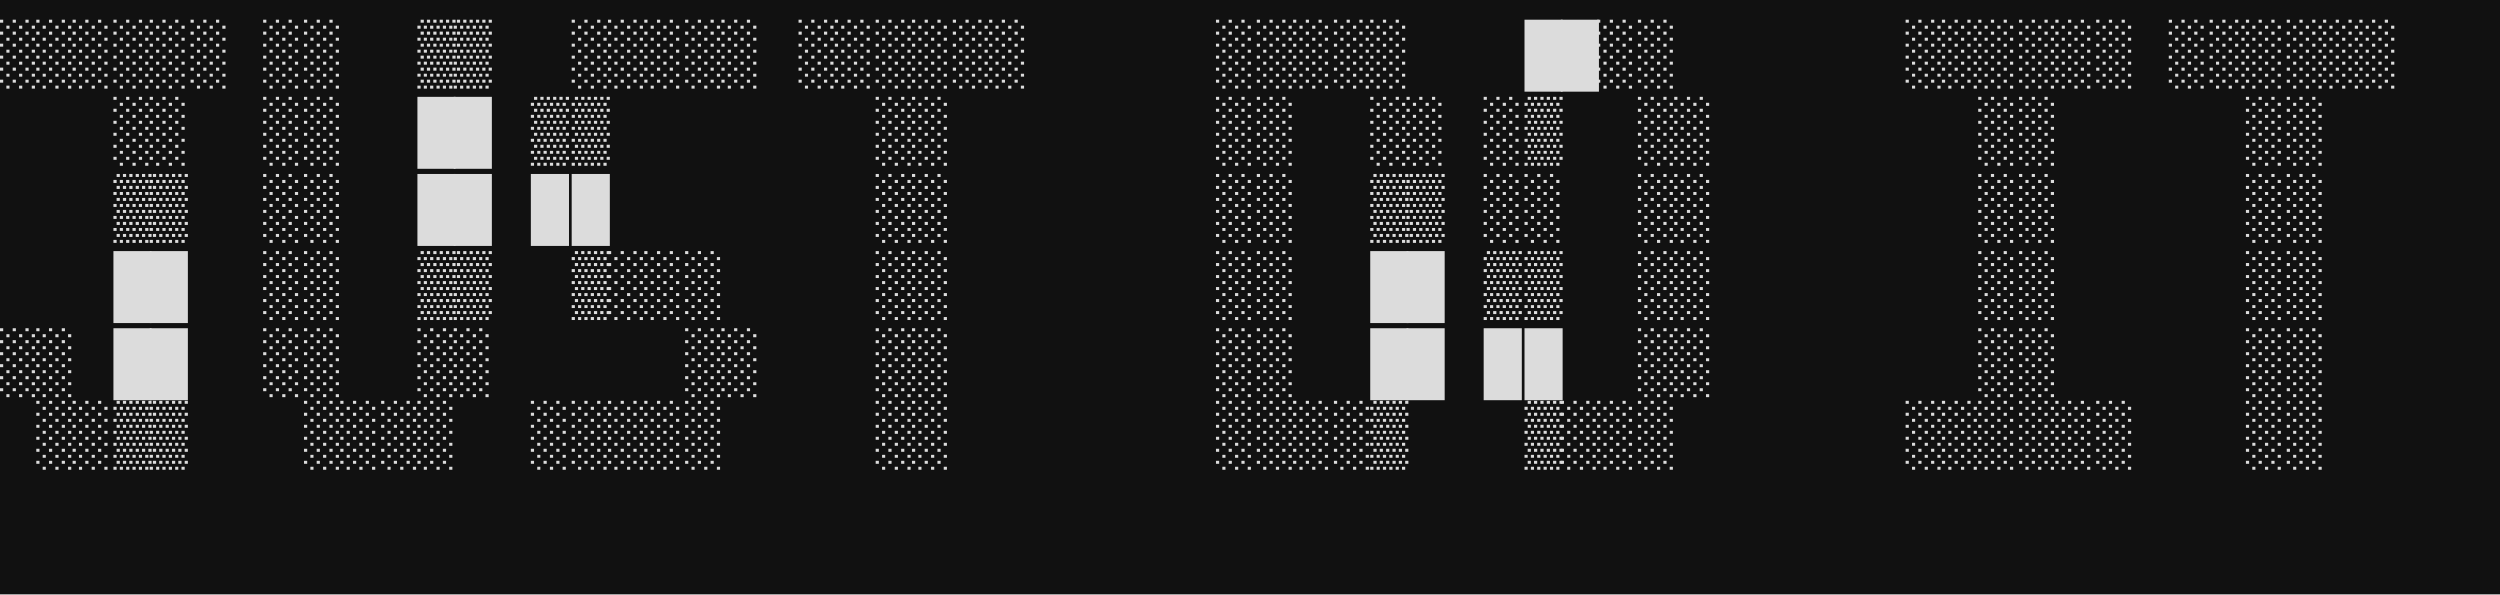
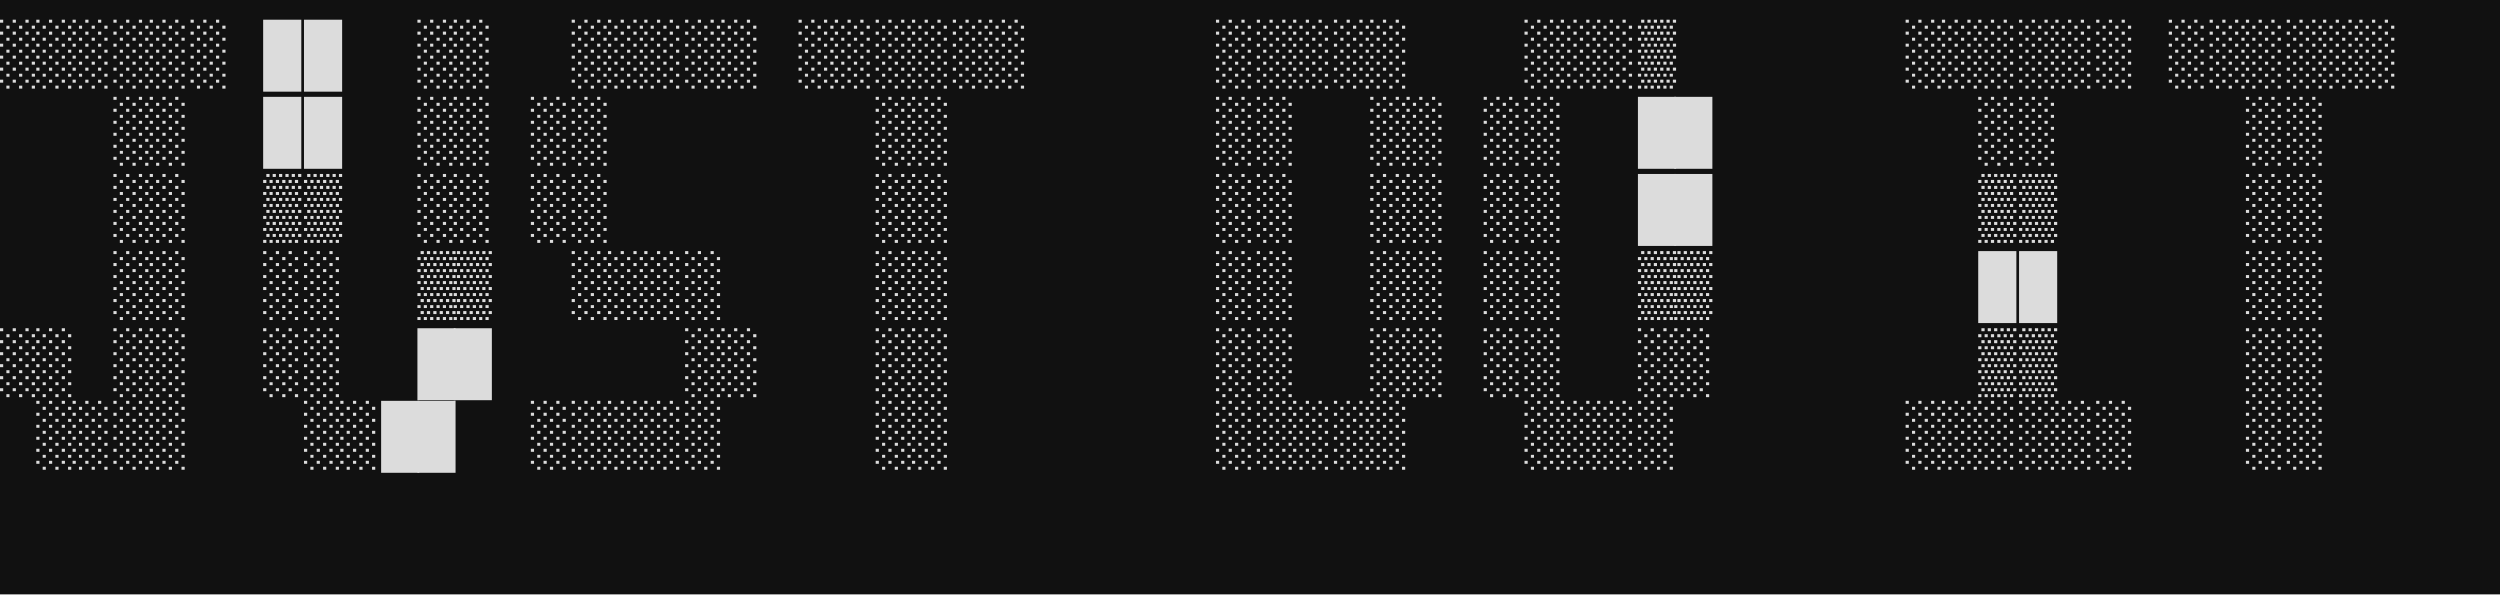
<svg xmlns="http://www.w3.org/2000/svg" width="551" height="131">
  <rect width="551" height="131" fill="#111111" />
  <text x="0" y="16" fill="#dcdcdc" font-size="14" font-family="Courier New, Courier, monospace">░</text>
  <text x="8" y="16" fill="#dcdcdc" font-size="14" font-family="Courier New, Courier, monospace">░</text>
  <text x="16" y="16" fill="#dcdcdc" font-size="14" font-family="Courier New, Courier, monospace">░</text>
  <text x="25" y="16" fill="#dcdcdc" font-size="14" font-family="Courier New, Courier, monospace">░</text>
  <text x="33" y="16" fill="#dcdcdc" font-size="14" font-family="Courier New, Courier, monospace">░</text>
  <text x="42" y="16" fill="#dcdcdc" font-size="14" font-family="Courier New, Courier, monospace">░</text>
-   <text x="58" y="16" fill="#dcdcdc" font-size="14" font-family="Courier New, Courier, monospace">░</text>
-   <text x="67" y="16" fill="#dcdcdc" font-size="14" font-family="Courier New, Courier, monospace">░</text>
-   <text x="92" y="16" fill="#dcdcdc" font-size="14" font-family="Courier New, Courier, monospace">▒</text>
-   <text x="100" y="16" fill="#dcdcdc" font-size="14" font-family="Courier New, Courier, monospace">▒</text>
+   <text x="58" y="16" fill="#dcdcdc" font-size="14" font-family="Courier New, Courier, monospace">█</text>
+   <text x="67" y="16" fill="#dcdcdc" font-size="14" font-family="Courier New, Courier, monospace">█</text>
+   <text x="92" y="16" fill="#dcdcdc" font-size="14" font-family="Courier New, Courier, monospace">░</text>
+   <text x="100" y="16" fill="#dcdcdc" font-size="14" font-family="Courier New, Courier, monospace">░</text>
  <text x="126" y="16" fill="#dcdcdc" font-size="14" font-family="Courier New, Courier, monospace">░</text>
  <text x="134" y="16" fill="#dcdcdc" font-size="14" font-family="Courier New, Courier, monospace">░</text>
  <text x="142" y="16" fill="#dcdcdc" font-size="14" font-family="Courier New, Courier, monospace">░</text>
  <text x="151" y="16" fill="#dcdcdc" font-size="14" font-family="Courier New, Courier, monospace">░</text>
  <text x="159" y="16" fill="#dcdcdc" font-size="14" font-family="Courier New, Courier, monospace">░</text>
  <text x="176" y="16" fill="#dcdcdc" font-size="14" font-family="Courier New, Courier, monospace">░</text>
  <text x="184" y="16" fill="#dcdcdc" font-size="14" font-family="Courier New, Courier, monospace">░</text>
  <text x="193" y="16" fill="#dcdcdc" font-size="14" font-family="Courier New, Courier, monospace">░</text>
  <text x="201" y="16" fill="#dcdcdc" font-size="14" font-family="Courier New, Courier, monospace">░</text>
  <text x="210" y="16" fill="#dcdcdc" font-size="14" font-family="Courier New, Courier, monospace">░</text>
  <text x="218" y="16" fill="#dcdcdc" font-size="14" font-family="Courier New, Courier, monospace">░</text>
  <text x="268" y="16" fill="#dcdcdc" font-size="14" font-family="Courier New, Courier, monospace">░</text>
  <text x="277" y="16" fill="#dcdcdc" font-size="14" font-family="Courier New, Courier, monospace">░</text>
  <text x="285" y="16" fill="#dcdcdc" font-size="14" font-family="Courier New, Courier, monospace">░</text>
  <text x="294" y="16" fill="#dcdcdc" font-size="14" font-family="Courier New, Courier, monospace">░</text>
  <text x="302" y="16" fill="#dcdcdc" font-size="14" font-family="Courier New, Courier, monospace">░</text>
-   <text x="336" y="16" fill="#dcdcdc" font-size="14" font-family="Courier New, Courier, monospace">█</text>
-   <text x="344" y="16" fill="#dcdcdc" font-size="14" font-family="Courier New, Courier, monospace">█</text>
+   <text x="336" y="16" fill="#dcdcdc" font-size="14" font-family="Courier New, Courier, monospace">░</text>
+   <text x="344" y="16" fill="#dcdcdc" font-size="14" font-family="Courier New, Courier, monospace">░</text>
  <text x="352" y="16" fill="#dcdcdc" font-size="14" font-family="Courier New, Courier, monospace">░</text>
-   <text x="361" y="16" fill="#dcdcdc" font-size="14" font-family="Courier New, Courier, monospace">░</text>
+   <text x="361" y="16" fill="#dcdcdc" font-size="14" font-family="Courier New, Courier, monospace">▒</text>
  <text x="420" y="16" fill="#dcdcdc" font-size="14" font-family="Courier New, Courier, monospace">░</text>
  <text x="428" y="16" fill="#dcdcdc" font-size="14" font-family="Courier New, Courier, monospace">░</text>
  <text x="436" y="16" fill="#dcdcdc" font-size="14" font-family="Courier New, Courier, monospace">░</text>
  <text x="445" y="16" fill="#dcdcdc" font-size="14" font-family="Courier New, Courier, monospace">░</text>
  <text x="453" y="16" fill="#dcdcdc" font-size="14" font-family="Courier New, Courier, monospace">░</text>
  <text x="462" y="16" fill="#dcdcdc" font-size="14" font-family="Courier New, Courier, monospace">░</text>
  <text x="478" y="16" fill="#dcdcdc" font-size="14" font-family="Courier New, Courier, monospace">░</text>
  <text x="487" y="16" fill="#dcdcdc" font-size="14" font-family="Courier New, Courier, monospace">░</text>
  <text x="495" y="16" fill="#dcdcdc" font-size="14" font-family="Courier New, Courier, monospace">░</text>
  <text x="504" y="16" fill="#dcdcdc" font-size="14" font-family="Courier New, Courier, monospace">░</text>
  <text x="512" y="16" fill="#dcdcdc" font-size="14" font-family="Courier New, Courier, monospace">░</text>
  <text x="520" y="16" fill="#dcdcdc" font-size="14" font-family="Courier New, Courier, monospace">░</text>
  <text x="25" y="33" fill="#dcdcdc" font-size="14" font-family="Courier New, Courier, monospace">░</text>
  <text x="33" y="33" fill="#dcdcdc" font-size="14" font-family="Courier New, Courier, monospace">░</text>
-   <text x="58" y="33" fill="#dcdcdc" font-size="14" font-family="Courier New, Courier, monospace">░</text>
-   <text x="67" y="33" fill="#dcdcdc" font-size="14" font-family="Courier New, Courier, monospace">░</text>
-   <text x="92" y="33" fill="#dcdcdc" font-size="14" font-family="Courier New, Courier, monospace">█</text>
-   <text x="100" y="33" fill="#dcdcdc" font-size="14" font-family="Courier New, Courier, monospace">█</text>
-   <text x="117" y="33" fill="#dcdcdc" font-size="14" font-family="Courier New, Courier, monospace">▒</text>
-   <text x="126" y="33" fill="#dcdcdc" font-size="14" font-family="Courier New, Courier, monospace">▒</text>
+   <text x="58" y="33" fill="#dcdcdc" font-size="14" font-family="Courier New, Courier, monospace">█</text>
+   <text x="67" y="33" fill="#dcdcdc" font-size="14" font-family="Courier New, Courier, monospace">█</text>
+   <text x="92" y="33" fill="#dcdcdc" font-size="14" font-family="Courier New, Courier, monospace">░</text>
+   <text x="100" y="33" fill="#dcdcdc" font-size="14" font-family="Courier New, Courier, monospace">░</text>
+   <text x="117" y="33" fill="#dcdcdc" font-size="14" font-family="Courier New, Courier, monospace">░</text>
+   <text x="126" y="33" fill="#dcdcdc" font-size="14" font-family="Courier New, Courier, monospace">░</text>
  <text x="193" y="33" fill="#dcdcdc" font-size="14" font-family="Courier New, Courier, monospace">░</text>
  <text x="201" y="33" fill="#dcdcdc" font-size="14" font-family="Courier New, Courier, monospace">░</text>
  <text x="268" y="33" fill="#dcdcdc" font-size="14" font-family="Courier New, Courier, monospace">░</text>
  <text x="277" y="33" fill="#dcdcdc" font-size="14" font-family="Courier New, Courier, monospace">░</text>
  <text x="302" y="33" fill="#dcdcdc" font-size="14" font-family="Courier New, Courier, monospace">░</text>
  <text x="310" y="33" fill="#dcdcdc" font-size="14" font-family="Courier New, Courier, monospace">░</text>
  <text x="327" y="33" fill="#dcdcdc" font-size="14" font-family="Courier New, Courier, monospace">░</text>
-   <text x="336" y="33" fill="#dcdcdc" font-size="14" font-family="Courier New, Courier, monospace">▒</text>
-   <text x="361" y="33" fill="#dcdcdc" font-size="14" font-family="Courier New, Courier, monospace">░</text>
-   <text x="369" y="33" fill="#dcdcdc" font-size="14" font-family="Courier New, Courier, monospace">░</text>
+   <text x="336" y="33" fill="#dcdcdc" font-size="14" font-family="Courier New, Courier, monospace">░</text>
+   <text x="361" y="33" fill="#dcdcdc" font-size="14" font-family="Courier New, Courier, monospace">█</text>
+   <text x="369" y="33" fill="#dcdcdc" font-size="14" font-family="Courier New, Courier, monospace">█</text>
  <text x="436" y="33" fill="#dcdcdc" font-size="14" font-family="Courier New, Courier, monospace">░</text>
  <text x="445" y="33" fill="#dcdcdc" font-size="14" font-family="Courier New, Courier, monospace">░</text>
  <text x="495" y="33" fill="#dcdcdc" font-size="14" font-family="Courier New, Courier, monospace">░</text>
  <text x="504" y="33" fill="#dcdcdc" font-size="14" font-family="Courier New, Courier, monospace">░</text>
-   <text x="25" y="50" fill="#dcdcdc" font-size="14" font-family="Courier New, Courier, monospace">▒</text>
-   <text x="33" y="50" fill="#dcdcdc" font-size="14" font-family="Courier New, Courier, monospace">▒</text>
-   <text x="58" y="50" fill="#dcdcdc" font-size="14" font-family="Courier New, Courier, monospace">░</text>
-   <text x="67" y="50" fill="#dcdcdc" font-size="14" font-family="Courier New, Courier, monospace">░</text>
-   <text x="92" y="50" fill="#dcdcdc" font-size="14" font-family="Courier New, Courier, monospace">█</text>
-   <text x="100" y="50" fill="#dcdcdc" font-size="14" font-family="Courier New, Courier, monospace">█</text>
-   <text x="117" y="50" fill="#dcdcdc" font-size="14" font-family="Courier New, Courier, monospace">█</text>
-   <text x="126" y="50" fill="#dcdcdc" font-size="14" font-family="Courier New, Courier, monospace">█</text>
+   <text x="25" y="50" fill="#dcdcdc" font-size="14" font-family="Courier New, Courier, monospace">░</text>
+   <text x="33" y="50" fill="#dcdcdc" font-size="14" font-family="Courier New, Courier, monospace">░</text>
+   <text x="58" y="50" fill="#dcdcdc" font-size="14" font-family="Courier New, Courier, monospace">▒</text>
+   <text x="67" y="50" fill="#dcdcdc" font-size="14" font-family="Courier New, Courier, monospace">▒</text>
+   <text x="92" y="50" fill="#dcdcdc" font-size="14" font-family="Courier New, Courier, monospace">░</text>
+   <text x="100" y="50" fill="#dcdcdc" font-size="14" font-family="Courier New, Courier, monospace">░</text>
+   <text x="117" y="50" fill="#dcdcdc" font-size="14" font-family="Courier New, Courier, monospace">░</text>
+   <text x="126" y="50" fill="#dcdcdc" font-size="14" font-family="Courier New, Courier, monospace">░</text>
  <text x="193" y="50" fill="#dcdcdc" font-size="14" font-family="Courier New, Courier, monospace">░</text>
  <text x="201" y="50" fill="#dcdcdc" font-size="14" font-family="Courier New, Courier, monospace">░</text>
  <text x="268" y="50" fill="#dcdcdc" font-size="14" font-family="Courier New, Courier, monospace">░</text>
  <text x="277" y="50" fill="#dcdcdc" font-size="14" font-family="Courier New, Courier, monospace">░</text>
-   <text x="302" y="50" fill="#dcdcdc" font-size="14" font-family="Courier New, Courier, monospace">▒</text>
-   <text x="310" y="50" fill="#dcdcdc" font-size="14" font-family="Courier New, Courier, monospace">▒</text>
+   <text x="302" y="50" fill="#dcdcdc" font-size="14" font-family="Courier New, Courier, monospace">░</text>
+   <text x="310" y="50" fill="#dcdcdc" font-size="14" font-family="Courier New, Courier, monospace">░</text>
  <text x="327" y="50" fill="#dcdcdc" font-size="14" font-family="Courier New, Courier, monospace">░</text>
  <text x="336" y="50" fill="#dcdcdc" font-size="14" font-family="Courier New, Courier, monospace">░</text>
-   <text x="361" y="50" fill="#dcdcdc" font-size="14" font-family="Courier New, Courier, monospace">░</text>
-   <text x="369" y="50" fill="#dcdcdc" font-size="14" font-family="Courier New, Courier, monospace">░</text>
-   <text x="436" y="50" fill="#dcdcdc" font-size="14" font-family="Courier New, Courier, monospace">░</text>
-   <text x="445" y="50" fill="#dcdcdc" font-size="14" font-family="Courier New, Courier, monospace">░</text>
+   <text x="361" y="50" fill="#dcdcdc" font-size="14" font-family="Courier New, Courier, monospace">█</text>
+   <text x="369" y="50" fill="#dcdcdc" font-size="14" font-family="Courier New, Courier, monospace">█</text>
+   <text x="436" y="50" fill="#dcdcdc" font-size="14" font-family="Courier New, Courier, monospace">▒</text>
+   <text x="445" y="50" fill="#dcdcdc" font-size="14" font-family="Courier New, Courier, monospace">▒</text>
  <text x="495" y="50" fill="#dcdcdc" font-size="14" font-family="Courier New, Courier, monospace">░</text>
  <text x="504" y="50" fill="#dcdcdc" font-size="14" font-family="Courier New, Courier, monospace">░</text>
-   <text x="25" y="67" fill="#dcdcdc" font-size="14" font-family="Courier New, Courier, monospace">█</text>
-   <text x="33" y="67" fill="#dcdcdc" font-size="14" font-family="Courier New, Courier, monospace">█</text>
+   <text x="25" y="67" fill="#dcdcdc" font-size="14" font-family="Courier New, Courier, monospace">░</text>
+   <text x="33" y="67" fill="#dcdcdc" font-size="14" font-family="Courier New, Courier, monospace">░</text>
  <text x="58" y="67" fill="#dcdcdc" font-size="14" font-family="Courier New, Courier, monospace">░</text>
  <text x="67" y="67" fill="#dcdcdc" font-size="14" font-family="Courier New, Courier, monospace">░</text>
  <text x="92" y="67" fill="#dcdcdc" font-size="14" font-family="Courier New, Courier, monospace">▒</text>
  <text x="100" y="67" fill="#dcdcdc" font-size="14" font-family="Courier New, Courier, monospace">▒</text>
-   <text x="126" y="67" fill="#dcdcdc" font-size="14" font-family="Courier New, Courier, monospace">▒</text>
+   <text x="126" y="67" fill="#dcdcdc" font-size="14" font-family="Courier New, Courier, monospace">░</text>
  <text x="134" y="67" fill="#dcdcdc" font-size="14" font-family="Courier New, Courier, monospace">░</text>
  <text x="142" y="67" fill="#dcdcdc" font-size="14" font-family="Courier New, Courier, monospace">░</text>
  <text x="151" y="67" fill="#dcdcdc" font-size="14" font-family="Courier New, Courier, monospace">░</text>
  <text x="193" y="67" fill="#dcdcdc" font-size="14" font-family="Courier New, Courier, monospace">░</text>
  <text x="201" y="67" fill="#dcdcdc" font-size="14" font-family="Courier New, Courier, monospace">░</text>
  <text x="268" y="67" fill="#dcdcdc" font-size="14" font-family="Courier New, Courier, monospace">░</text>
  <text x="277" y="67" fill="#dcdcdc" font-size="14" font-family="Courier New, Courier, monospace">░</text>
-   <text x="302" y="67" fill="#dcdcdc" font-size="14" font-family="Courier New, Courier, monospace">█</text>
-   <text x="310" y="67" fill="#dcdcdc" font-size="14" font-family="Courier New, Courier, monospace">█</text>
-   <text x="327" y="67" fill="#dcdcdc" font-size="14" font-family="Courier New, Courier, monospace">▒</text>
-   <text x="336" y="67" fill="#dcdcdc" font-size="14" font-family="Courier New, Courier, monospace">▒</text>
-   <text x="361" y="67" fill="#dcdcdc" font-size="14" font-family="Courier New, Courier, monospace">░</text>
-   <text x="369" y="67" fill="#dcdcdc" font-size="14" font-family="Courier New, Courier, monospace">░</text>
-   <text x="436" y="67" fill="#dcdcdc" font-size="14" font-family="Courier New, Courier, monospace">░</text>
-   <text x="445" y="67" fill="#dcdcdc" font-size="14" font-family="Courier New, Courier, monospace">░</text>
+   <text x="302" y="67" fill="#dcdcdc" font-size="14" font-family="Courier New, Courier, monospace">░</text>
+   <text x="310" y="67" fill="#dcdcdc" font-size="14" font-family="Courier New, Courier, monospace">░</text>
+   <text x="327" y="67" fill="#dcdcdc" font-size="14" font-family="Courier New, Courier, monospace">░</text>
+   <text x="336" y="67" fill="#dcdcdc" font-size="14" font-family="Courier New, Courier, monospace">░</text>
+   <text x="361" y="67" fill="#dcdcdc" font-size="14" font-family="Courier New, Courier, monospace">▒</text>
+   <text x="369" y="67" fill="#dcdcdc" font-size="14" font-family="Courier New, Courier, monospace">▒</text>
+   <text x="436" y="67" fill="#dcdcdc" font-size="14" font-family="Courier New, Courier, monospace">█</text>
+   <text x="445" y="67" fill="#dcdcdc" font-size="14" font-family="Courier New, Courier, monospace">█</text>
  <text x="495" y="67" fill="#dcdcdc" font-size="14" font-family="Courier New, Courier, monospace">░</text>
  <text x="504" y="67" fill="#dcdcdc" font-size="14" font-family="Courier New, Courier, monospace">░</text>
  <text x="0" y="84" fill="#dcdcdc" font-size="14" font-family="Courier New, Courier, monospace">░</text>
  <text x="8" y="84" fill="#dcdcdc" font-size="14" font-family="Courier New, Courier, monospace">░</text>
-   <text x="25" y="84" fill="#dcdcdc" font-size="14" font-family="Courier New, Courier, monospace">█</text>
-   <text x="33" y="84" fill="#dcdcdc" font-size="14" font-family="Courier New, Courier, monospace">█</text>
+   <text x="25" y="84" fill="#dcdcdc" font-size="14" font-family="Courier New, Courier, monospace">░</text>
+   <text x="33" y="84" fill="#dcdcdc" font-size="14" font-family="Courier New, Courier, monospace">░</text>
  <text x="58" y="84" fill="#dcdcdc" font-size="14" font-family="Courier New, Courier, monospace">░</text>
  <text x="67" y="84" fill="#dcdcdc" font-size="14" font-family="Courier New, Courier, monospace">░</text>
-   <text x="92" y="84" fill="#dcdcdc" font-size="14" font-family="Courier New, Courier, monospace">░</text>
-   <text x="100" y="84" fill="#dcdcdc" font-size="14" font-family="Courier New, Courier, monospace">░</text>
+   <text x="92" y="84" fill="#dcdcdc" font-size="14" font-family="Courier New, Courier, monospace">█</text>
+   <text x="100" y="84" fill="#dcdcdc" font-size="14" font-family="Courier New, Courier, monospace">█</text>
  <text x="151" y="84" fill="#dcdcdc" font-size="14" font-family="Courier New, Courier, monospace">░</text>
  <text x="159" y="84" fill="#dcdcdc" font-size="14" font-family="Courier New, Courier, monospace">░</text>
  <text x="193" y="84" fill="#dcdcdc" font-size="14" font-family="Courier New, Courier, monospace">░</text>
  <text x="201" y="84" fill="#dcdcdc" font-size="14" font-family="Courier New, Courier, monospace">░</text>
  <text x="268" y="84" fill="#dcdcdc" font-size="14" font-family="Courier New, Courier, monospace">░</text>
  <text x="277" y="84" fill="#dcdcdc" font-size="14" font-family="Courier New, Courier, monospace">░</text>
-   <text x="302" y="84" fill="#dcdcdc" font-size="14" font-family="Courier New, Courier, monospace">█</text>
-   <text x="310" y="84" fill="#dcdcdc" font-size="14" font-family="Courier New, Courier, monospace">█</text>
-   <text x="327" y="84" fill="#dcdcdc" font-size="14" font-family="Courier New, Courier, monospace">█</text>
-   <text x="336" y="84" fill="#dcdcdc" font-size="14" font-family="Courier New, Courier, monospace">█</text>
+   <text x="302" y="84" fill="#dcdcdc" font-size="14" font-family="Courier New, Courier, monospace">░</text>
+   <text x="310" y="84" fill="#dcdcdc" font-size="14" font-family="Courier New, Courier, monospace">░</text>
+   <text x="327" y="84" fill="#dcdcdc" font-size="14" font-family="Courier New, Courier, monospace">░</text>
+   <text x="336" y="84" fill="#dcdcdc" font-size="14" font-family="Courier New, Courier, monospace">░</text>
  <text x="361" y="84" fill="#dcdcdc" font-size="14" font-family="Courier New, Courier, monospace">░</text>
  <text x="369" y="84" fill="#dcdcdc" font-size="14" font-family="Courier New, Courier, monospace">░</text>
-   <text x="436" y="84" fill="#dcdcdc" font-size="14" font-family="Courier New, Courier, monospace">░</text>
-   <text x="445" y="84" fill="#dcdcdc" font-size="14" font-family="Courier New, Courier, monospace">░</text>
+   <text x="436" y="84" fill="#dcdcdc" font-size="14" font-family="Courier New, Courier, monospace">▒</text>
+   <text x="445" y="84" fill="#dcdcdc" font-size="14" font-family="Courier New, Courier, monospace">▒</text>
  <text x="495" y="84" fill="#dcdcdc" font-size="14" font-family="Courier New, Courier, monospace">░</text>
  <text x="504" y="84" fill="#dcdcdc" font-size="14" font-family="Courier New, Courier, monospace">░</text>
  <text x="8" y="100" fill="#dcdcdc" font-size="14" font-family="Courier New, Courier, monospace">░</text>
  <text x="16" y="100" fill="#dcdcdc" font-size="14" font-family="Courier New, Courier, monospace">░</text>
-   <text x="25" y="100" fill="#dcdcdc" font-size="14" font-family="Courier New, Courier, monospace">▒</text>
-   <text x="33" y="100" fill="#dcdcdc" font-size="14" font-family="Courier New, Courier, monospace">▒</text>
+   <text x="25" y="100" fill="#dcdcdc" font-size="14" font-family="Courier New, Courier, monospace">░</text>
+   <text x="33" y="100" fill="#dcdcdc" font-size="14" font-family="Courier New, Courier, monospace">░</text>
  <text x="67" y="100" fill="#dcdcdc" font-size="14" font-family="Courier New, Courier, monospace">░</text>
  <text x="75" y="100" fill="#dcdcdc" font-size="14" font-family="Courier New, Courier, monospace">░</text>
-   <text x="84" y="100" fill="#dcdcdc" font-size="14" font-family="Courier New, Courier, monospace">░</text>
-   <text x="92" y="100" fill="#dcdcdc" font-size="14" font-family="Courier New, Courier, monospace">░</text>
+   <text x="84" y="100" fill="#dcdcdc" font-size="14" font-family="Courier New, Courier, monospace">█</text>
+   <text x="92" y="100" fill="#dcdcdc" font-size="14" font-family="Courier New, Courier, monospace">█</text>
  <text x="117" y="100" fill="#dcdcdc" font-size="14" font-family="Courier New, Courier, monospace">░</text>
  <text x="126" y="100" fill="#dcdcdc" font-size="14" font-family="Courier New, Courier, monospace">░</text>
  <text x="134" y="100" fill="#dcdcdc" font-size="14" font-family="Courier New, Courier, monospace">░</text>
  <text x="142" y="100" fill="#dcdcdc" font-size="14" font-family="Courier New, Courier, monospace">░</text>
  <text x="151" y="100" fill="#dcdcdc" font-size="14" font-family="Courier New, Courier, monospace">░</text>
  <text x="193" y="100" fill="#dcdcdc" font-size="14" font-family="Courier New, Courier, monospace">░</text>
  <text x="201" y="100" fill="#dcdcdc" font-size="14" font-family="Courier New, Courier, monospace">░</text>
  <text x="268" y="100" fill="#dcdcdc" font-size="14" font-family="Courier New, Courier, monospace">░</text>
  <text x="277" y="100" fill="#dcdcdc" font-size="14" font-family="Courier New, Courier, monospace">░</text>
  <text x="285" y="100" fill="#dcdcdc" font-size="14" font-family="Courier New, Courier, monospace">░</text>
  <text x="294" y="100" fill="#dcdcdc" font-size="14" font-family="Courier New, Courier, monospace">░</text>
-   <text x="302" y="100" fill="#dcdcdc" font-size="14" font-family="Courier New, Courier, monospace">▒</text>
-   <text x="336" y="100" fill="#dcdcdc" font-size="14" font-family="Courier New, Courier, monospace">▒</text>
+   <text x="302" y="100" fill="#dcdcdc" font-size="14" font-family="Courier New, Courier, monospace">░</text>
+   <text x="336" y="100" fill="#dcdcdc" font-size="14" font-family="Courier New, Courier, monospace">░</text>
  <text x="344" y="100" fill="#dcdcdc" font-size="14" font-family="Courier New, Courier, monospace">░</text>
  <text x="352" y="100" fill="#dcdcdc" font-size="14" font-family="Courier New, Courier, monospace">░</text>
  <text x="361" y="100" fill="#dcdcdc" font-size="14" font-family="Courier New, Courier, monospace">░</text>
  <text x="420" y="100" fill="#dcdcdc" font-size="14" font-family="Courier New, Courier, monospace">░</text>
  <text x="428" y="100" fill="#dcdcdc" font-size="14" font-family="Courier New, Courier, monospace">░</text>
  <text x="436" y="100" fill="#dcdcdc" font-size="14" font-family="Courier New, Courier, monospace">░</text>
  <text x="445" y="100" fill="#dcdcdc" font-size="14" font-family="Courier New, Courier, monospace">░</text>
  <text x="453" y="100" fill="#dcdcdc" font-size="14" font-family="Courier New, Courier, monospace">░</text>
  <text x="462" y="100" fill="#dcdcdc" font-size="14" font-family="Courier New, Courier, monospace">░</text>
  <text x="495" y="100" fill="#dcdcdc" font-size="14" font-family="Courier New, Courier, monospace">░</text>
  <text x="504" y="100" fill="#dcdcdc" font-size="14" font-family="Courier New, Courier, monospace">░</text>
</svg>
